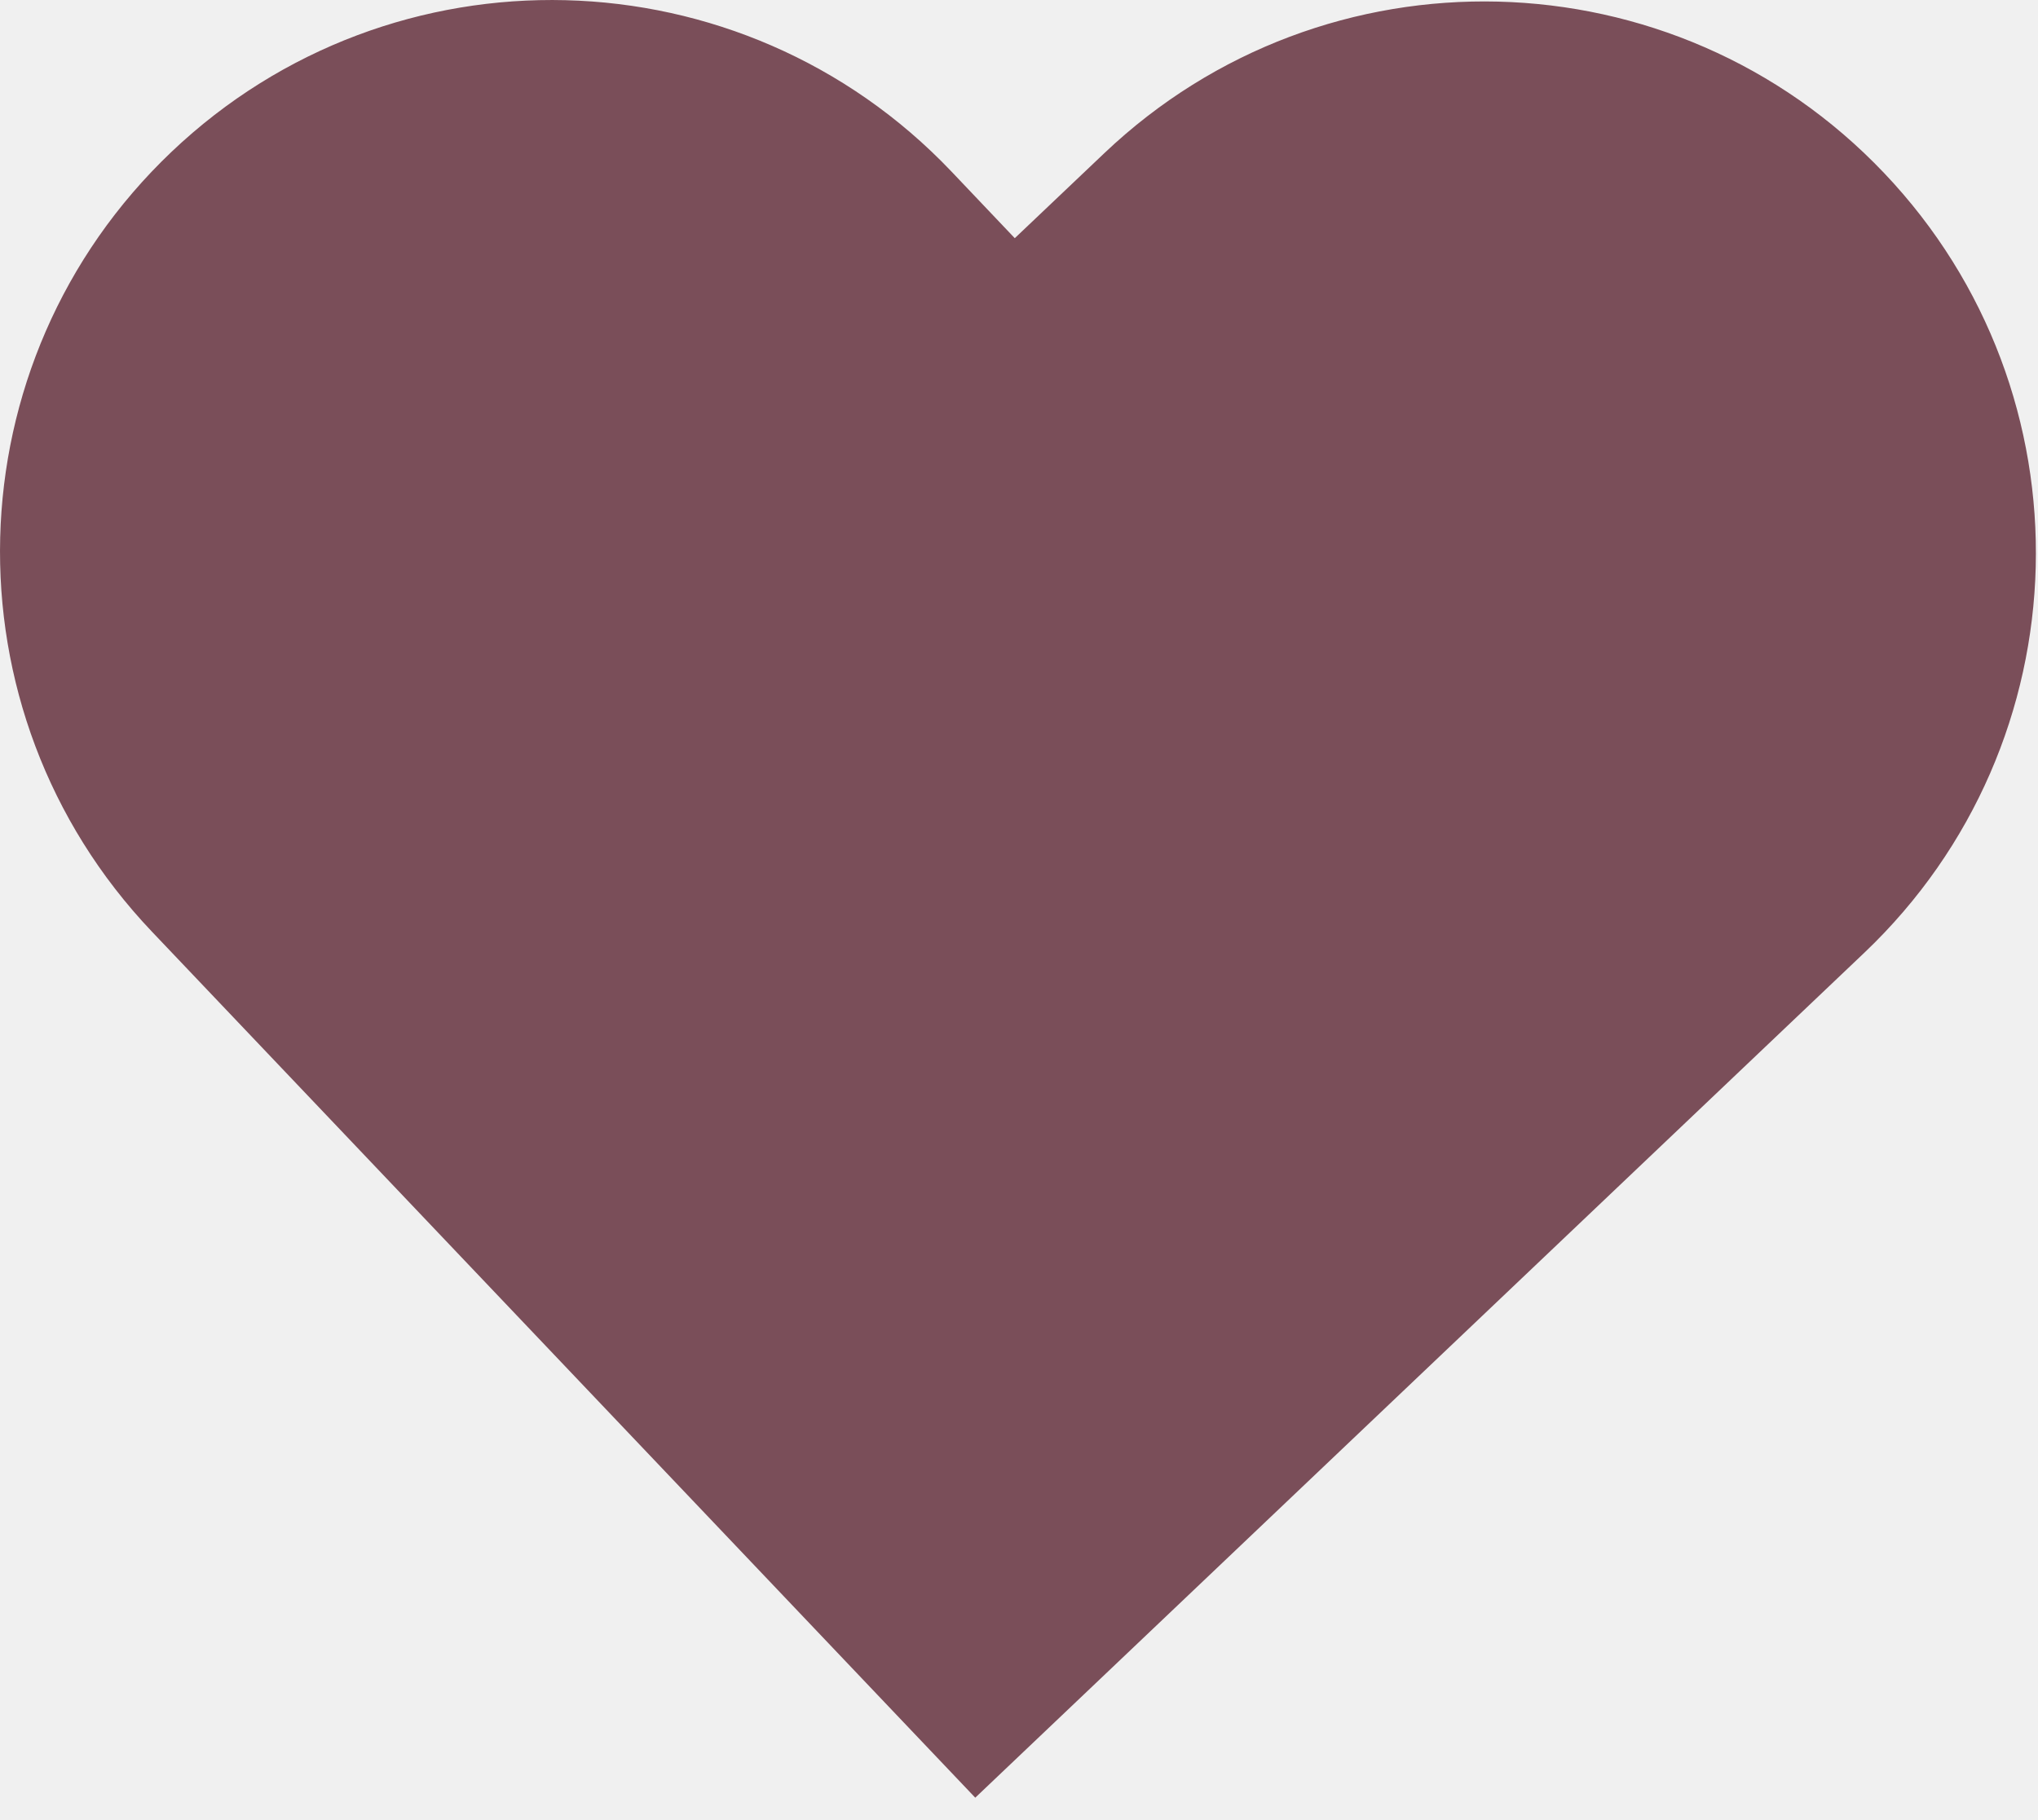
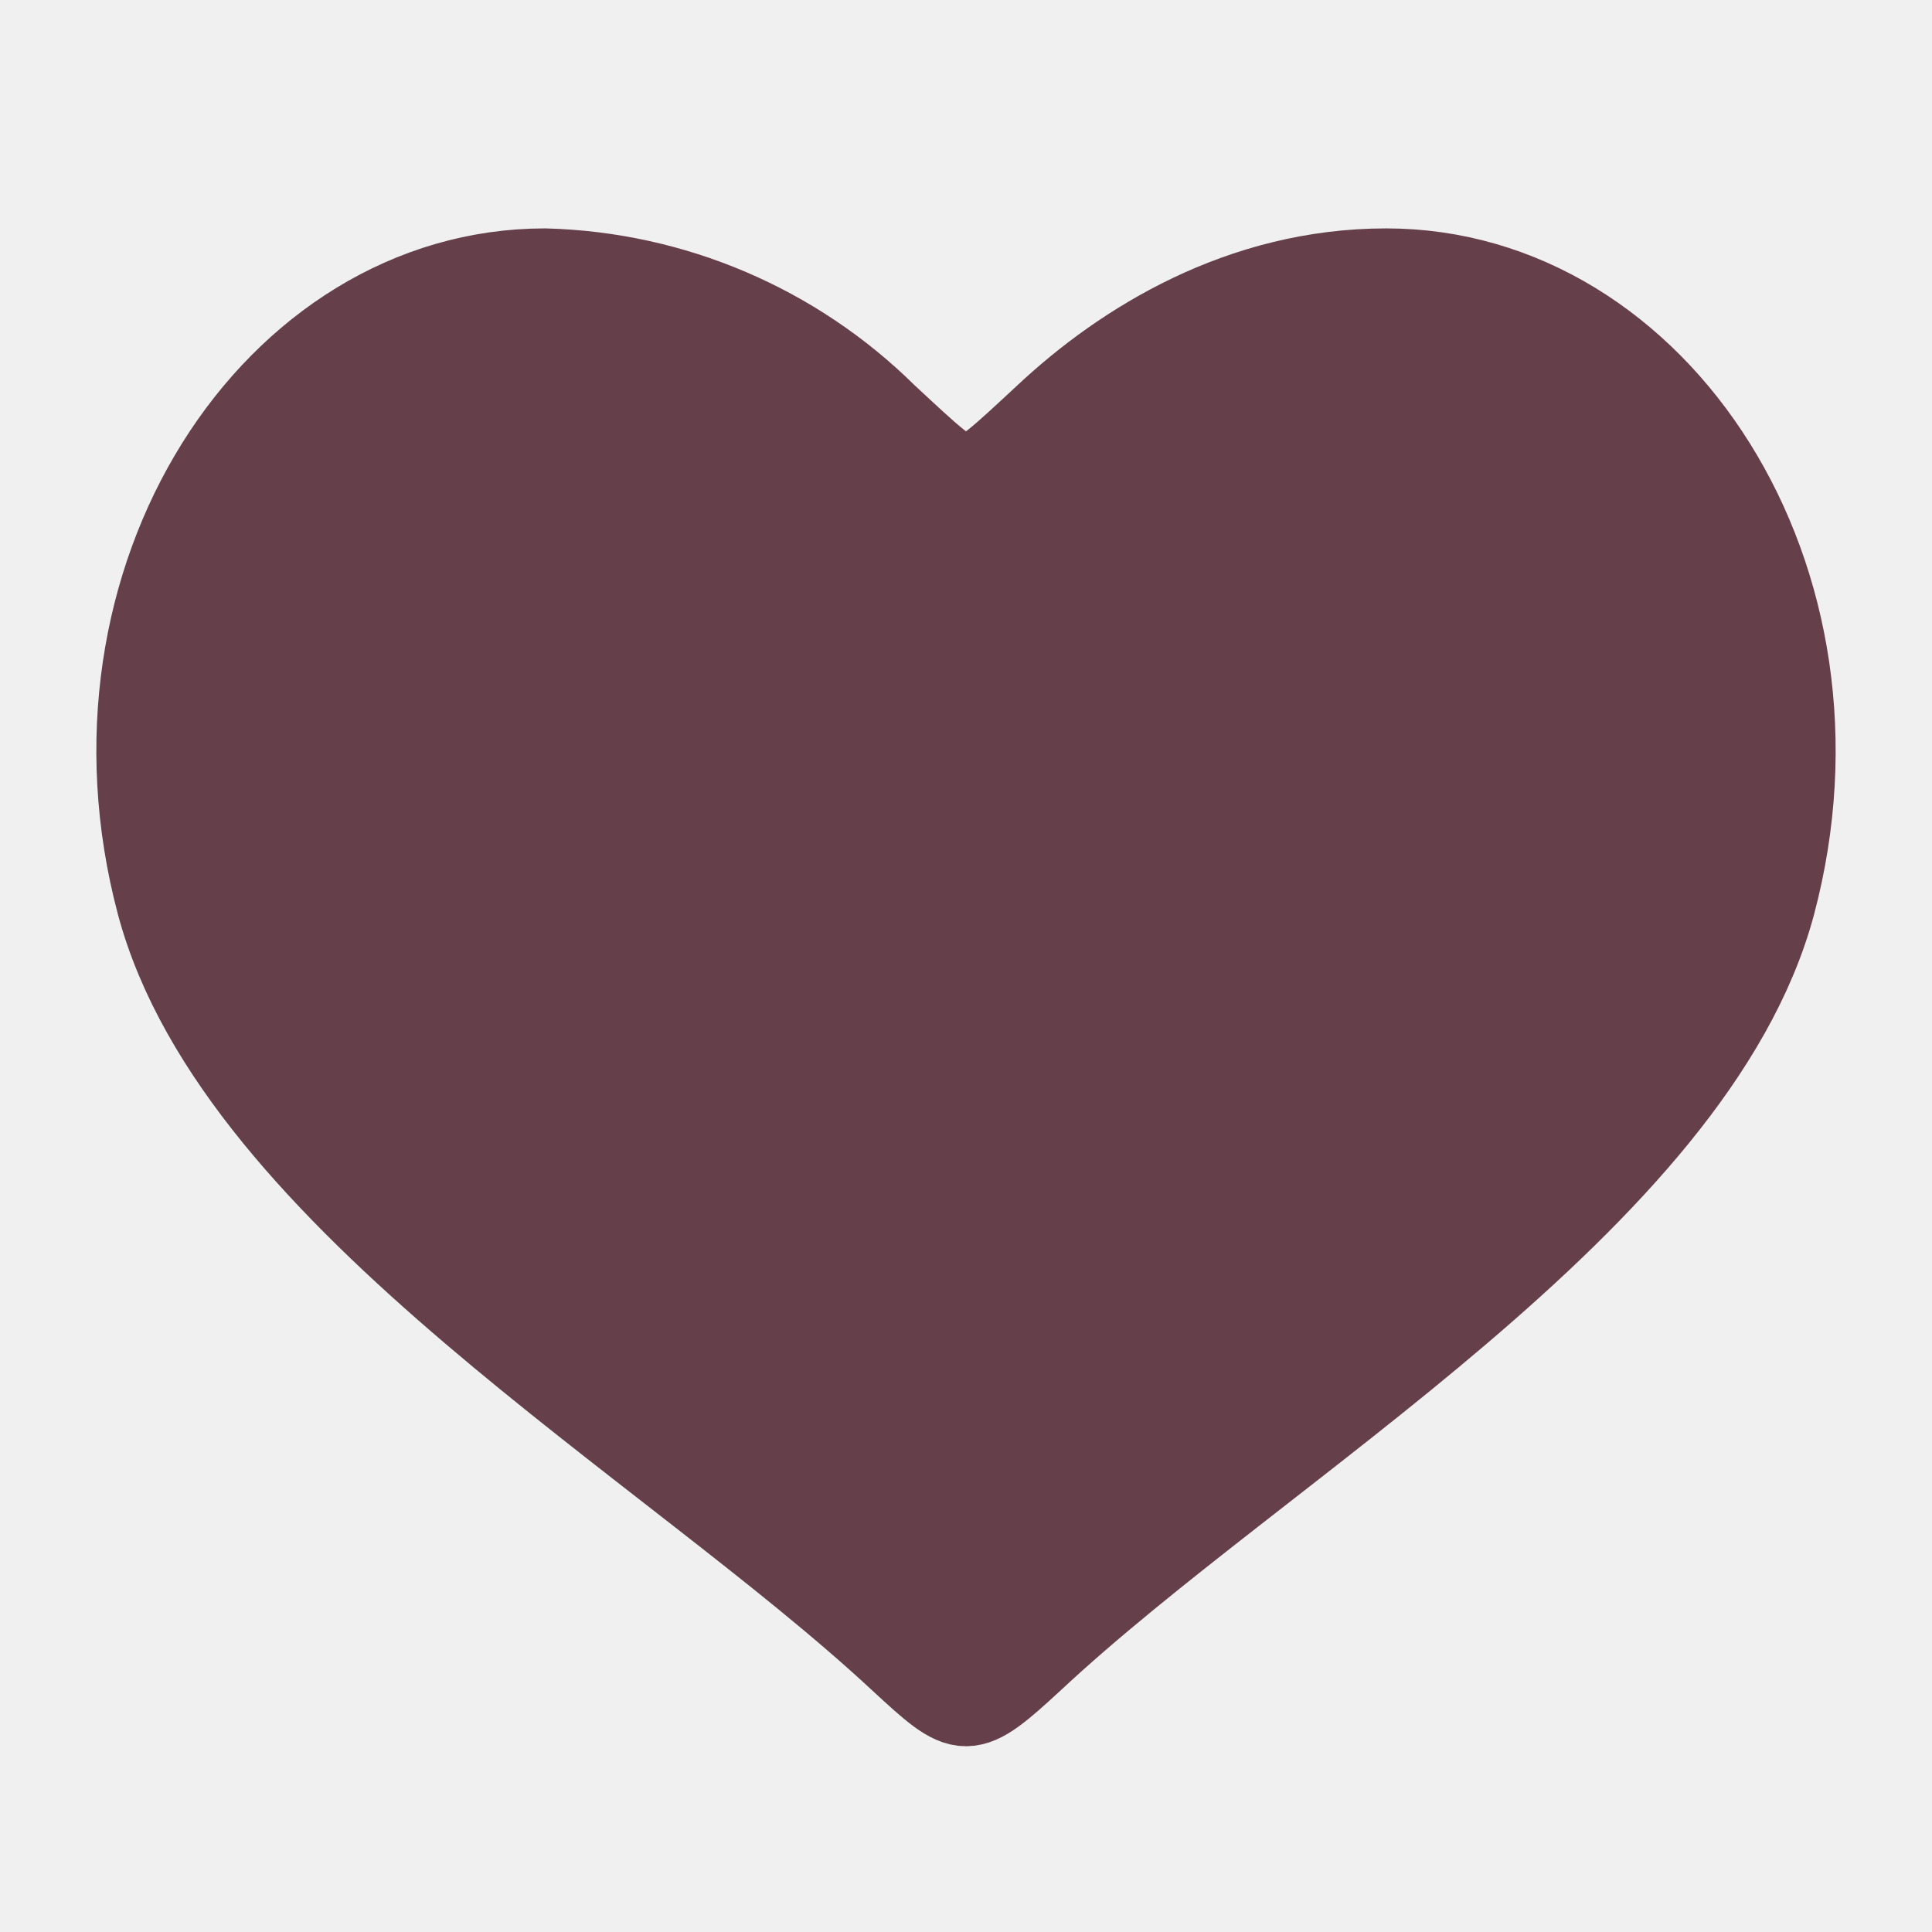
- <svg xmlns="http://www.w3.org/2000/svg" width="28" height="25" viewBox="0 0 28 25" fill="none">
-   <path d="M2.357 2.086C5.391 -0.798 10.188 -0.676 13.072 2.357L13.942 3.273L15.171 2.106C18.205 -0.778 23.001 -0.657 25.885 2.377C28.769 5.41 28.648 10.208 25.614 13.092L13.399 24.703L2.086 12.801C-0.798 9.767 -0.676 4.97 2.357 2.086Z" fill="#7A4E59" />
+ <svg xmlns="http://www.w3.org/2000/svg" xmlns:xlink="http://www.w3.org/1999/xlink" width="32" height="32" viewBox="0 0 32 32" fill="none">
+   <use xlink:href="#stroke0_2167_12476" fill="#653F49" />
+   <mask id="stroke1_2167_12476" fill="white">
+     <use xlink:href="#stroke0_2167_12476" />
+   </mask>
+   <path d="M23 4.467C20.6 4.467 18.64 5.667 17.36 6.867C16.627 7.56 16.267 7.907 16 7.907C15.733 7.907 15.373 7.56 14.64 6.867C13.129 5.385 11.115 4.528 9 4.467C4.533 4.467 1.173 9.56 2.613 14.933C3.92 19.827 11.093 23.893 14.947 27.467C15.48 27.973 15.747 28.227 16 28.227C16.253 28.227 16.533 27.973 17.067 27.48C20.907 23.893 28.08 19.827 29.387 14.933C30.827 9.547 27.467 4.453 23 4.453" stroke-width="2" stroke="#653F49" mask="url(#stroke1_2167_12476)" />
+   <path d="M22.96 4.533C20.573 4.533 18.64 5.733 17.36 6.933C16.627 7.613 16.267 7.96 16 7.96C15.733 7.96 15.373 7.613 14.627 6.92C13.132 5.441 11.129 4.588 9.027 4.533C4.587 4.533 1.253 9.6 2.68 14.96C3.987 19.827 11.107 23.867 14.947 27.44C15.48 27.933 15.747 28.173 16 28.173C16.253 28.173 16.533 27.933 17.067 27.44C20.893 23.867 28.013 19.827 29.32 14.96C30.747 9.6 27.413 4.533 22.96 4.533Z" fill="#653F49" stroke-width="1.5" stroke-linecap="round" stroke-linejoin="round" stroke="#653F49" />
+   <defs>
+     <path id="stroke0_2167_12476" d="M23 4.467C20.6 4.467 18.64 5.667 17.36 6.867C16.627 7.56 16.267 7.907 16 7.907C15.733 7.907 15.373 7.56 14.64 6.867C13.129 5.385 11.115 4.528 9 4.467C4.533 4.467 1.173 9.56 2.613 14.933C3.92 19.827 11.093 23.893 14.947 27.467C15.48 27.973 15.747 28.227 16 28.227C16.253 28.227 16.533 27.973 17.067 27.48C20.907 23.893 28.08 19.827 29.387 14.933C30.827 9.547 27.467 4.453 23 4.453" />
+   </defs>
</svg>
